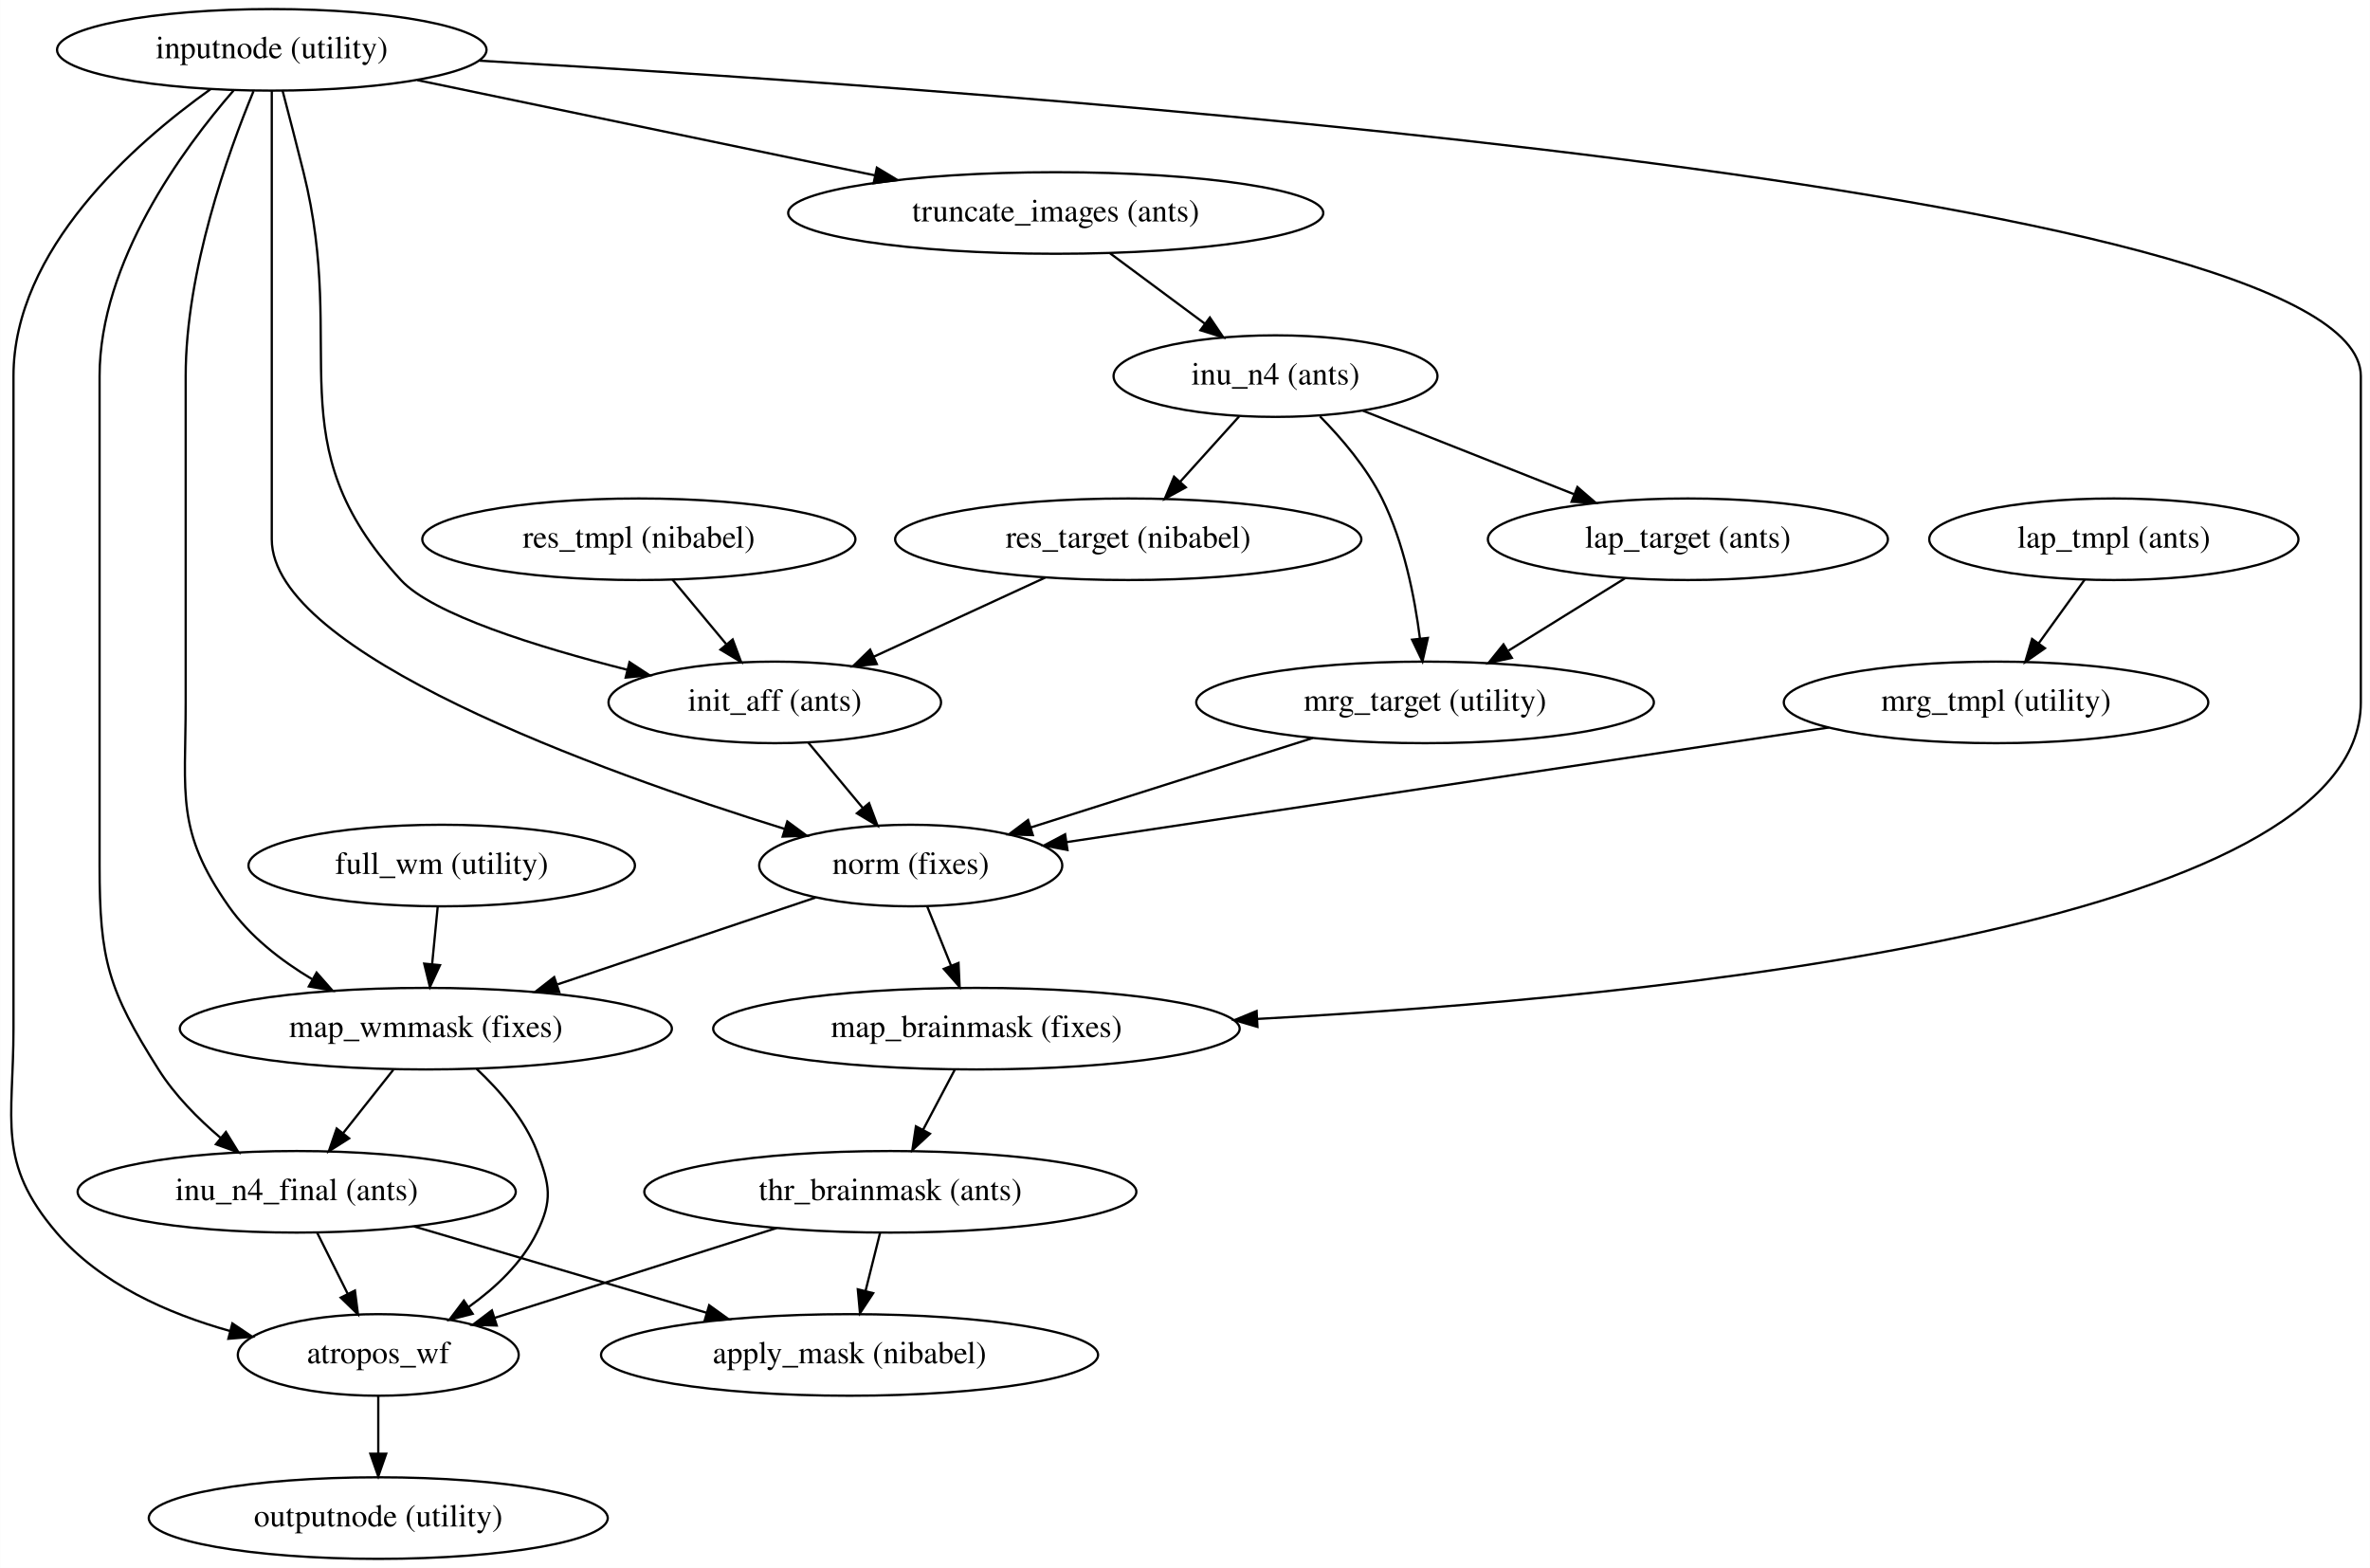
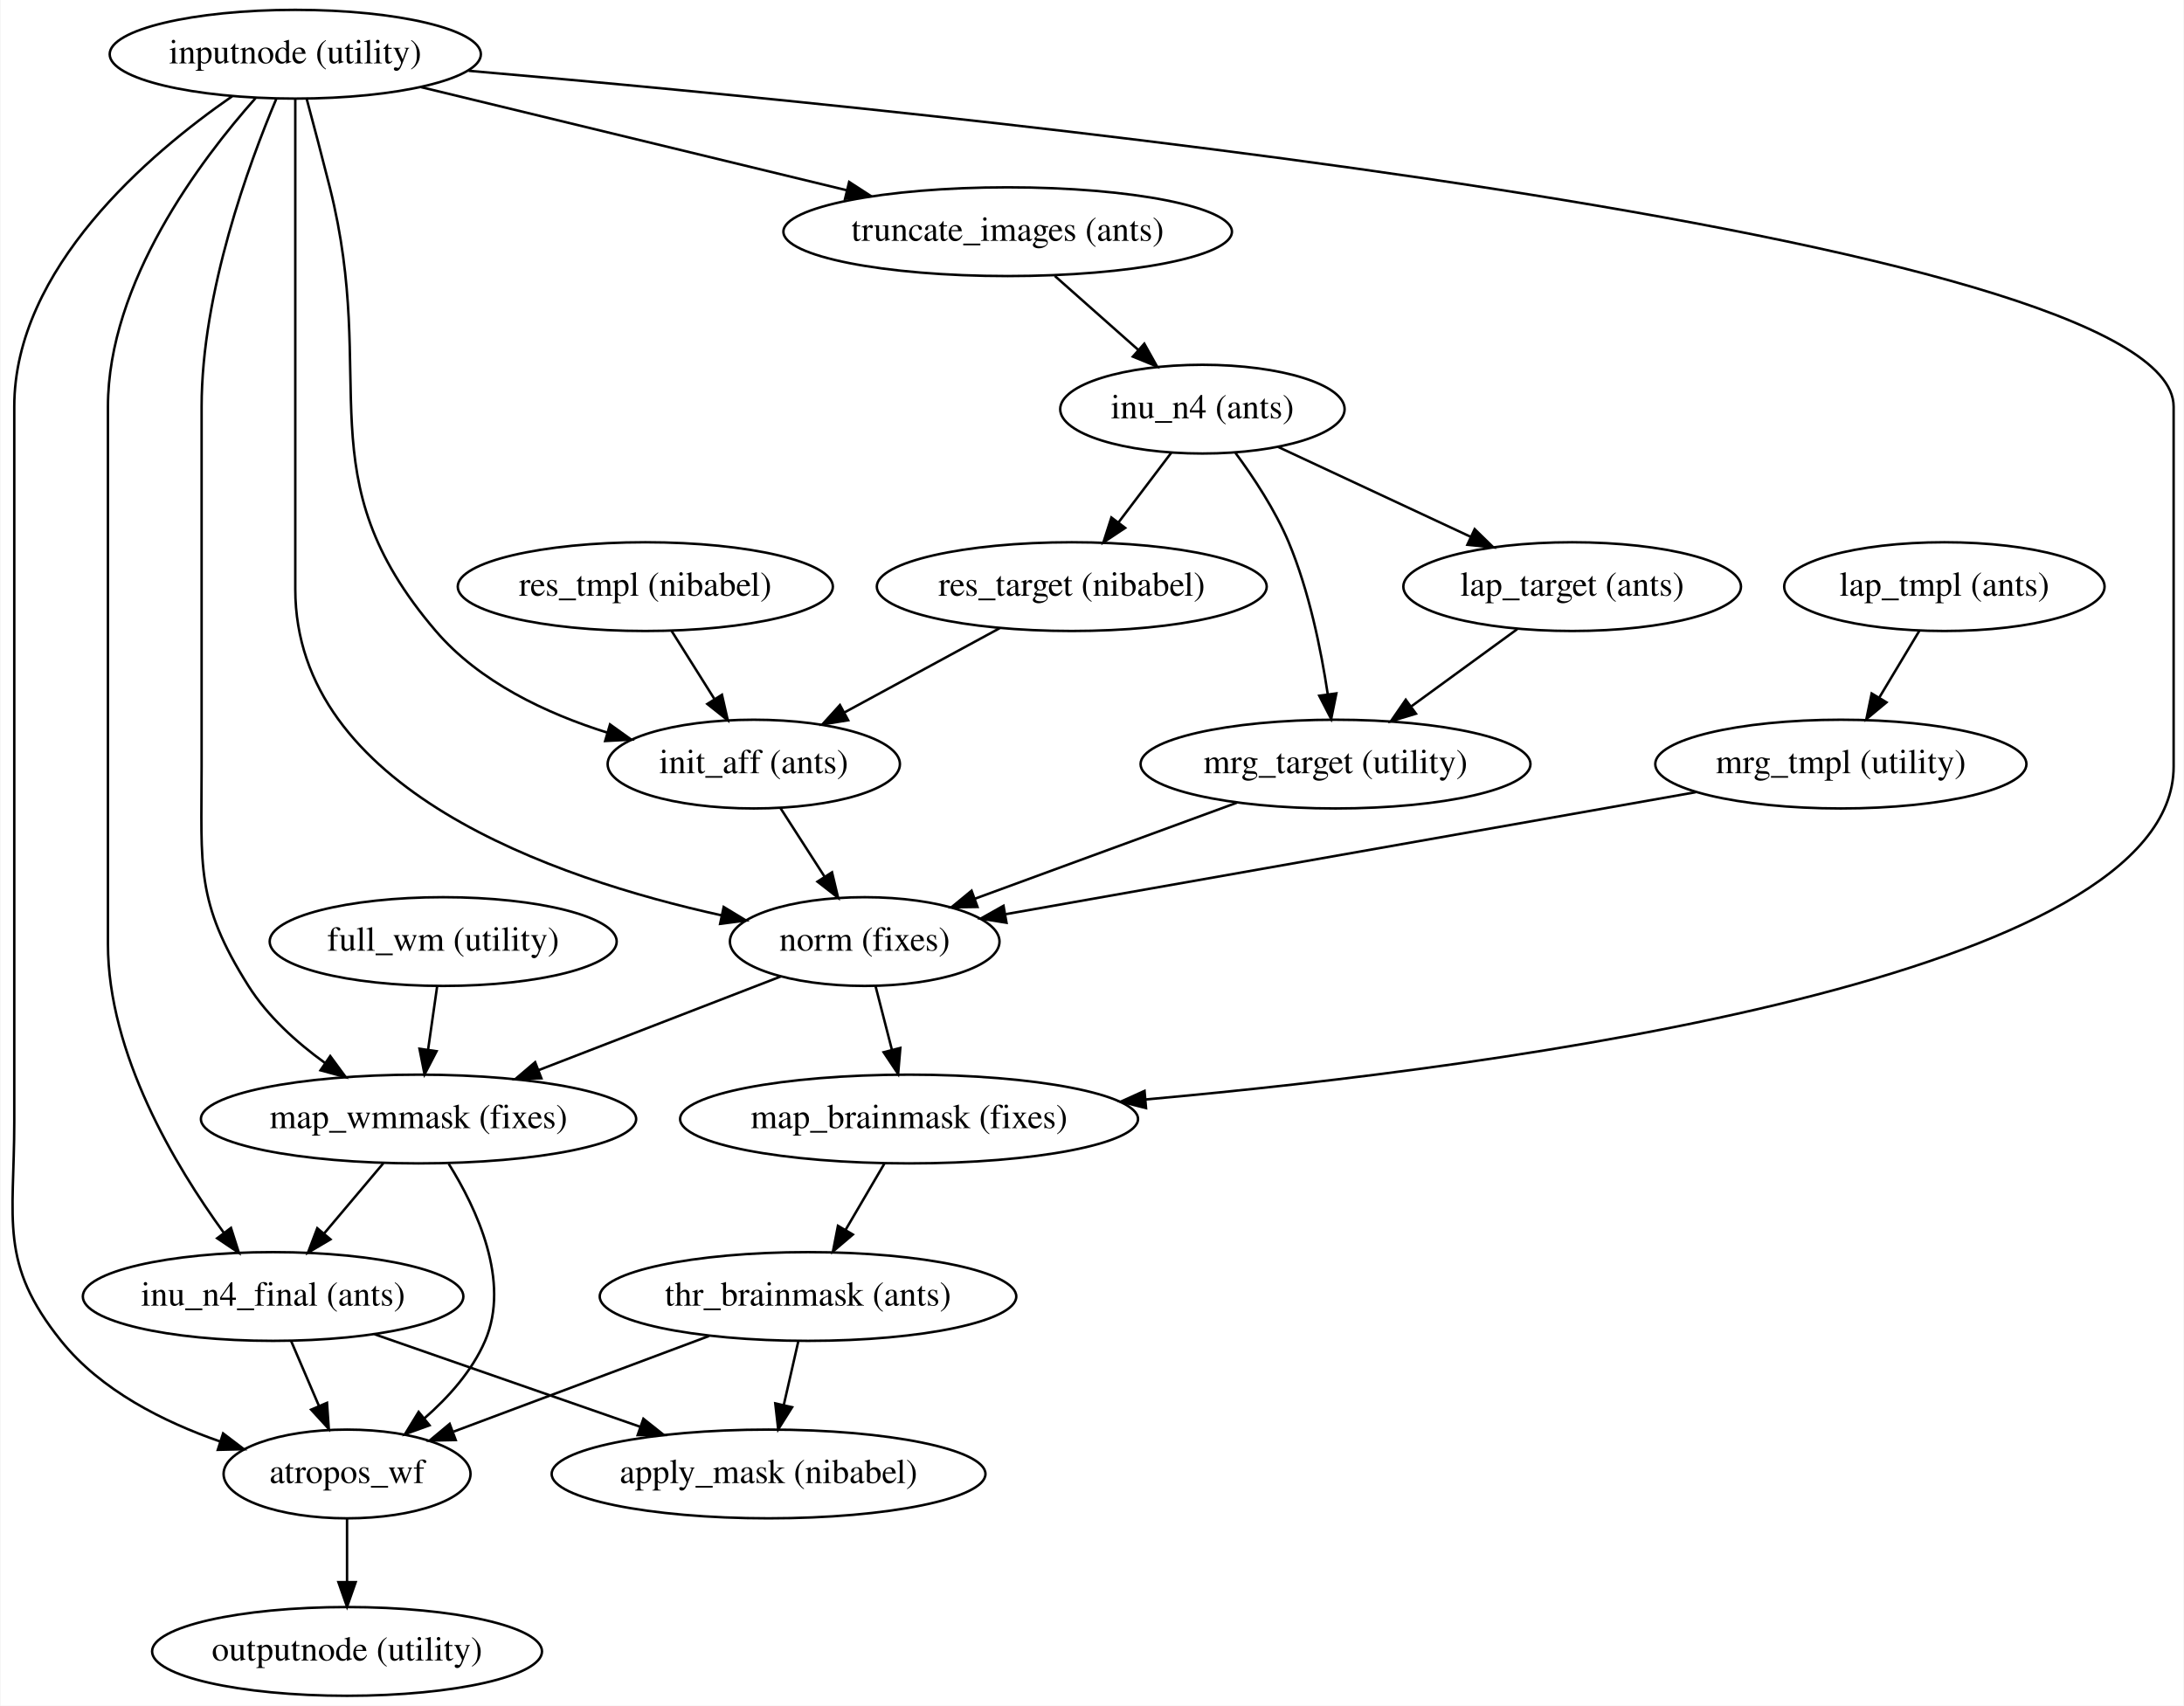
- <svg xmlns="http://www.w3.org/2000/svg" width="1046pt" height="692pt" viewBox="0.00 0.00 1045.89 692.00">
+ <svg xmlns="http://www.w3.org/2000/svg" width="886pt" height="692pt" viewBox="0.00 0.00 885.58 692.00">
  <g id="graph0" class="graph" transform="scale(1 1) rotate(0) translate(4 688)">
-     <polygon fill="#ffffff" stroke="transparent" points="-4,4 -4,-688 1041.894,-688 1041.894,4 -4,4" />
+     <polygon fill="white" stroke="transparent" points="-4,4 -4,-688 881.58,-688 881.58,4 -4,4" />
    <g id="node1" class="node">
-       <ellipse fill="none" stroke="#000000" cx="115.894" cy="-666" rx="94.783" ry="18" />
-       <text text-anchor="middle" x="115.894" y="-662.3" font-family="Times,serif" font-size="14.00" fill="#000000">inputnode (utility)</text>
+       <ellipse fill="none" stroke="black" cx="115.58" cy="-666" rx="75.29" ry="18" />
+       <text text-anchor="middle" x="115.58" y="-662.3" font-family="Times,serif" font-size="14.00">inputnode (utility)</text>
    </g>
    <g id="node2" class="node">
-       <ellipse fill="none" stroke="#000000" cx="461.894" cy="-594" rx="118.079" ry="18" />
-       <text text-anchor="middle" x="461.894" y="-590.3" font-family="Times,serif" font-size="14.00" fill="#000000">truncate_images (ants)</text>
+       <ellipse fill="none" stroke="black" cx="404.58" cy="-594" rx="90.98" ry="18" />
+       <text text-anchor="middle" x="404.58" y="-590.3" font-family="Times,serif" font-size="14.00">truncate_images (ants)</text>
    </g>
    <g id="edge1" class="edge">
-       <path fill="none" stroke="#000000" d="M180.163,-652.626C237.182,-640.761 320.7,-623.381 382.003,-610.625" />
-       <polygon fill="#000000" stroke="#000000" points="382.949,-614.003 392.026,-608.539 381.522,-607.15 382.949,-614.003" />
+       <path fill="none" stroke="black" d="M166.58,-652.65C214.69,-640.99 287.02,-623.47 339.31,-610.81" />
+       <polygon fill="black" stroke="black" points="340.27,-614.18 349.16,-608.42 338.62,-607.38 340.27,-614.18" />
    </g>
    <g id="node3" class="node">
-       <ellipse fill="none" stroke="#000000" cx="126.894" cy="-162" rx="96.683" ry="18" />
-       <text text-anchor="middle" x="126.894" y="-158.3" font-family="Times,serif" font-size="14.00" fill="#000000">inu_n4_final (ants)</text>
+       <ellipse fill="none" stroke="black" cx="106.58" cy="-162" rx="77.19" ry="18" />
+       <text text-anchor="middle" x="106.58" y="-158.3" font-family="Times,serif" font-size="14.00">inu_n4_final (ants)</text>
    </g>
    <g id="edge2" class="edge">
-       <path fill="none" stroke="#000000" d="M99.028,-648.055C76.637,-622.28 39.894,-572.317 39.894,-522 39.894,-522 39.894,-522 39.894,-306 39.894,-264.364 43.647,-251.194 65.894,-216 73.05,-204.68 83.258,-194.346 93.281,-185.818" />
-       <polygon fill="#000000" stroke="#000000" points="95.655,-188.399 101.217,-179.381 91.246,-182.962 95.655,-188.399" />
+       <path fill="none" stroke="black" d="M99.46,-648.19C77.15,-623.09 39.58,-573.33 39.58,-523 39.58,-523 39.58,-523 39.58,-305 39.58,-260.48 66.85,-214.97 86.59,-187.85" />
+       <polygon fill="black" stroke="black" points="89.49,-189.82 92.7,-179.72 83.9,-185.62 89.49,-189.82" />
    </g>
    <g id="node4" class="node">
-       <ellipse fill="none" stroke="#000000" cx="337.894" cy="-378" rx="73.387" ry="18" />
-       <text text-anchor="middle" x="337.894" y="-374.3" font-family="Times,serif" font-size="14.00" fill="#000000">init_aff (ants)</text>
+       <ellipse fill="none" stroke="black" cx="301.58" cy="-378" rx="59.29" ry="18" />
+       <text text-anchor="middle" x="301.58" y="-374.3" font-family="Times,serif" font-size="14.00">init_aff (ants)</text>
    </g>
    <g id="edge3" class="edge">
-       <path fill="none" stroke="#000000" d="M120.647,-648.022C123.398,-637.529 126.898,-624.029 129.894,-612 149.772,-532.187 117.161,-492.49 172.894,-432 186.857,-416.846 232.971,-402.476 272.911,-392.375" />
-       <polygon fill="#000000" stroke="#000000" points="273.777,-395.766 282.643,-389.965 272.094,-388.971 273.777,-395.766" />
+       <path fill="none" stroke="black" d="M120.22,-647.84C123,-637.48 126.56,-624 129.58,-612 149.64,-532.23 119.11,-494.5 172.58,-432 190.3,-411.29 217.37,-398.55 242.15,-390.77" />
+       <polygon fill="black" stroke="black" points="243.26,-394.09 251.87,-387.92 241.29,-387.37 243.26,-394.09" />
    </g>
    <g id="node5" class="node">
-       <ellipse fill="none" stroke="#000000" cx="397.894" cy="-306" rx="66.888" ry="18" />
-       <text text-anchor="middle" x="397.894" y="-302.3" font-family="Times,serif" font-size="14.00" fill="#000000">norm (fixes)</text>
+       <ellipse fill="none" stroke="black" cx="346.58" cy="-306" rx="54.69" ry="18" />
+       <text text-anchor="middle" x="346.58" y="-302.3" font-family="Times,serif" font-size="14.00">norm (fixes)</text>
    </g>
    <g id="edge4" class="edge">
-       <path fill="none" stroke="#000000" d="M115.894,-647.815C115.894,-620.498 115.894,-567.25 115.894,-522 115.894,-522 115.894,-522 115.894,-450 115.894,-399.685 260.089,-347.696 342.259,-322.155" />
-       <polygon fill="#000000" stroke="#000000" points="343.428,-325.457 351.959,-319.173 341.372,-318.766 343.428,-325.457" />
+       <path fill="none" stroke="black" d="M115.58,-647.95C115.58,-621.29 115.58,-568.11 115.58,-523 115.58,-523 115.58,-523 115.58,-449 115.58,-367.9 220.19,-331.65 288.62,-316.61" />
+       <polygon fill="black" stroke="black" points="289.37,-320.03 298.43,-314.54 287.93,-313.18 289.37,-320.03" />
    </g>
    <g id="node6" class="node">
-       <ellipse fill="none" stroke="#000000" cx="426.894" cy="-234" rx="116.18" ry="18" />
-       <text text-anchor="middle" x="426.894" y="-230.3" font-family="Times,serif" font-size="14.00" fill="#000000">map_brainmask (fixes)</text>
+       <ellipse fill="none" stroke="black" cx="364.58" cy="-234" rx="92.88" ry="18" />
+       <text text-anchor="middle" x="364.58" y="-230.3" font-family="Times,serif" font-size="14.00">map_brainmask (fixes)</text>
    </g>
    <g id="edge5" class="edge">
-       <path fill="none" stroke="#000000" d="M207.67,-661.215C440.879,-647.835 1037.894,-605.435 1037.894,-522 1037.894,-522 1037.894,-522 1037.894,-378 1037.894,-278.91 729.601,-247.935 550.996,-238.305" />
-       <polygon fill="#000000" stroke="#000000" points="550.914,-234.796 540.744,-237.768 550.547,-241.786 550.914,-234.796" />
+       <path fill="none" stroke="black" d="M185.9,-659.28C374.54,-642.98 877.58,-592.98 877.58,-523 877.58,-523 877.58,-523 877.58,-377 877.58,-291.41 608.97,-255.33 460.48,-241.93" />
+       <polygon fill="black" stroke="black" points="460.71,-238.44 450.44,-241.04 460.1,-245.41 460.71,-238.44" />
    </g>
    <g id="node7" class="node">
-       <ellipse fill="none" stroke="#000000" cx="183.894" cy="-234" rx="108.581" ry="18" />
-       <text text-anchor="middle" x="183.894" y="-230.3" font-family="Times,serif" font-size="14.00" fill="#000000">map_wmmask (fixes)</text>
+       <ellipse fill="none" stroke="black" cx="165.58" cy="-234" rx="88.28" ry="18" />
+       <text text-anchor="middle" x="165.58" y="-230.3" font-family="Times,serif" font-size="14.00">map_wmmask (fixes)</text>
    </g>
    <g id="edge6" class="edge">
-       <path fill="none" stroke="#000000" d="M107.836,-647.767C96.681,-620.825 77.894,-568.54 77.894,-522 77.894,-522 77.894,-522 77.894,-378 77.894,-337.118 73.418,-321.469 96.894,-288 106.19,-274.748 119.879,-264.091 133.661,-255.861" />
-       <polygon fill="#000000" stroke="#000000" points="135.675,-258.744 142.685,-250.799 132.251,-252.638 135.675,-258.744" />
+       <path fill="none" stroke="black" d="M107.89,-647.91C96.79,-621.62 77.58,-569.45 77.58,-523 77.58,-523 77.58,-523 77.58,-377 77.58,-336.55 74.99,-322.2 96.58,-288 104.36,-275.67 116.09,-265.1 127.68,-256.71" />
+       <polygon fill="black" stroke="black" points="129.76,-259.54 136.04,-251 125.81,-253.76 129.76,-259.54" />
    </g>
    <g id="node8" class="node">
-       <ellipse fill="none" stroke="#000000" cx="162.894" cy="-90" rx="61.99" ry="18" />
-       <text text-anchor="middle" x="162.894" y="-86.3" font-family="Times,serif" font-size="14.00" fill="#000000">atropos_wf</text>
+       <ellipse fill="none" stroke="black" cx="136.58" cy="-90" rx="50.09" ry="18" />
+       <text text-anchor="middle" x="136.58" y="-86.3" font-family="Times,serif" font-size="14.00">atropos_wf</text>
    </g>
    <g id="edge7" class="edge">
-       <path fill="none" stroke="#000000" d="M88.878,-648.633C55.167,-624.602 1.894,-577.8 1.894,-522 1.894,-522 1.894,-522 1.894,-234 1.894,-193.118 -5.683,-175.064 20.894,-144 40.213,-121.421 70.03,-108.257 97.364,-100.594" />
-       <polygon fill="#000000" stroke="#000000" points="98.5,-103.915 107.298,-98.013 96.739,-97.14 98.5,-103.915" />
+       <path fill="none" stroke="black" d="M90,-648.96C56.38,-625.68 1.58,-579.12 1.58,-523 1.58,-523 1.58,-523 1.58,-233 1.58,-192.55 -4.74,-175.54 20.58,-144 36.71,-123.9 62.14,-111.13 85.09,-103.17" />
+       <polygon fill="black" stroke="black" points="86.3,-106.45 94.74,-100.04 84.15,-99.79 86.3,-106.45" />
    </g>
    <g id="node9" class="node">
-       <ellipse fill="none" stroke="#000000" cx="558.894" cy="-522" rx="71.487" ry="18" />
-       <text text-anchor="middle" x="558.894" y="-518.3" font-family="Times,serif" font-size="14.00" fill="#000000">inu_n4 (ants)</text>
+       <ellipse fill="none" stroke="black" cx="483.58" cy="-522" rx="57.69" ry="18" />
+       <text text-anchor="middle" x="483.58" y="-518.3" font-family="Times,serif" font-size="14.00">inu_n4 (ants)</text>
    </g>
    <g id="edge8" class="edge">
-       <path fill="none" stroke="#000000" d="M485.872,-576.202C498.509,-566.822 514.16,-555.205 527.728,-545.134" />
-       <polygon fill="#000000" stroke="#000000" points="529.917,-547.868 535.861,-539.097 525.745,-542.247 529.917,-547.868" />
+       <path fill="none" stroke="black" d="M423.7,-576.05C433.84,-567.07 446.45,-555.9 457.48,-546.12" />
+       <polygon fill="black" stroke="black" points="460.01,-548.56 465.18,-539.31 455.37,-543.32 460.01,-548.56" />
    </g>
    <g id="edge10" class="edge">
-       <path fill="none" stroke="#000000" d="M135.979,-143.831C140.06,-135.669 144.959,-125.87 149.453,-116.883" />
-       <polygon fill="#000000" stroke="#000000" points="152.596,-118.423 153.938,-107.913 146.335,-115.292 152.596,-118.423" />
+       <path fill="none" stroke="black" d="M113.84,-144.05C117.25,-136.09 121.4,-126.41 125.22,-117.51" />
+       <polygon fill="black" stroke="black" points="128.45,-118.85 129.18,-108.28 122.02,-116.09 128.45,-118.85" />
    </g>
    <g id="node10" class="node">
-       <ellipse fill="none" stroke="#000000" cx="370.894" cy="-90" rx="109.681" ry="18" />
-       <text text-anchor="middle" x="370.894" y="-86.3" font-family="Times,serif" font-size="14.00" fill="#000000">apply_mask (nibabel)</text>
+       <ellipse fill="none" stroke="black" cx="307.58" cy="-90" rx="87.99" ry="18" />
+       <text text-anchor="middle" x="307.58" y="-86.3" font-family="Times,serif" font-size="14.00">apply_mask (nibabel)</text>
    </g>
    <g id="edge9" class="edge">
-       <path fill="none" stroke="#000000" d="M178.641,-146.731C216.377,-135.595 267.717,-120.446 307.851,-108.603" />
-       <polygon fill="#000000" stroke="#000000" points="308.935,-111.932 317.536,-105.745 306.954,-105.218 308.935,-111.932" />
+       <path fill="none" stroke="black" d="M147.74,-146.67C178.89,-135.82 221.89,-120.84 255.45,-109.16" />
+       <polygon fill="black" stroke="black" points="256.8,-112.39 265.09,-105.8 254.49,-105.78 256.8,-112.39" />
    </g>
    <g id="edge11" class="edge">
-       <path fill="none" stroke="#000000" d="M352.726,-360.202C359.992,-351.483 368.868,-340.831 376.824,-331.285" />
-       <polygon fill="#000000" stroke="#000000" points="379.52,-333.516 383.233,-323.593 374.143,-329.035 379.52,-333.516" />
+       <path fill="none" stroke="black" d="M312.47,-360.05C317.83,-351.71 324.41,-341.49 330.35,-332.25" />
+       <polygon fill="black" stroke="black" points="333.32,-334.09 335.79,-323.79 327.43,-330.31 333.32,-334.09" />
    </g>
    <g id="edge12" class="edge">
-       <path fill="none" stroke="#000000" d="M405.212,-287.831C408.382,-279.962 412.164,-270.571 415.676,-261.853" />
-       <polygon fill="#000000" stroke="#000000" points="418.988,-262.997 419.478,-252.413 412.495,-260.382 418.988,-262.997" />
+       <path fill="none" stroke="black" d="M350.94,-288.05C352.94,-280.26 355.37,-270.82 357.62,-262.08" />
+       <polygon fill="black" stroke="black" points="361.04,-262.83 360.14,-252.28 354.26,-261.09 361.04,-262.83" />
    </g>
    <g id="edge13" class="edge">
-       <path fill="none" stroke="#000000" d="M355.87,-291.861C323.381,-280.93 278.03,-265.672 242.056,-253.568" />
-       <polygon fill="#000000" stroke="#000000" points="242.771,-250.116 232.177,-250.244 240.538,-256.751 242.771,-250.116" />
+       <path fill="none" stroke="black" d="M312.53,-291.83C284.79,-281.1 245.25,-265.81 214.17,-253.79" />
+       <polygon fill="black" stroke="black" points="215.41,-250.52 204.82,-250.18 212.88,-257.05 215.41,-250.52" />
    </g>
    <g id="node11" class="node">
-       <ellipse fill="none" stroke="#000000" cx="388.894" cy="-162" rx="108.581" ry="18" />
-       <text text-anchor="middle" x="388.894" y="-158.3" font-family="Times,serif" font-size="14.00" fill="#000000">thr_brainmask (ants)</text>
+       <ellipse fill="none" stroke="black" cx="323.58" cy="-162" rx="84.49" ry="18" />
+       <text text-anchor="middle" x="323.58" y="-158.3" font-family="Times,serif" font-size="14.00">thr_brainmask (ants)</text>
    </g>
    <g id="edge14" class="edge">
-       <path fill="none" stroke="#000000" d="M417.305,-215.831C413.063,-207.792 407.982,-198.167 403.298,-189.292" />
-       <polygon fill="#000000" stroke="#000000" points="406.375,-187.624 398.613,-180.413 400.185,-190.891 406.375,-187.624" />
+       <path fill="none" stroke="black" d="M354.65,-216.05C349.89,-207.92 344.08,-198 338.77,-188.94" />
+       <polygon fill="black" stroke="black" points="341.77,-187.14 333.7,-180.28 335.73,-190.67 341.77,-187.14" />
    </g>
    <g id="edge15" class="edge">
-       <path fill="none" stroke="#000000" d="M169.511,-215.831C162.845,-207.411 154.8,-197.25 147.505,-188.034" />
-       <polygon fill="#000000" stroke="#000000" points="150.027,-185.581 141.076,-179.913 144.539,-189.926 150.027,-185.581" />
+       <path fill="none" stroke="black" d="M151.3,-216.05C144.12,-207.54 135.29,-197.07 127.38,-187.68" />
+       <polygon fill="black" stroke="black" points="129.85,-185.18 120.73,-179.79 124.5,-189.69 129.85,-185.18" />
    </g>
    <g id="edge16" class="edge">
-       <path fill="none" stroke="#000000" d="M206.312,-216.232C216.499,-206.71 227.469,-194.054 232.894,-180 238.657,-165.074 239.952,-158.359 232.894,-144 226.356,-130.699 214.791,-119.749 202.921,-111.269" />
-       <polygon fill="#000000" stroke="#000000" points="204.558,-108.154 194.292,-105.533 200.682,-113.984 204.558,-108.154" />
+       <path fill="none" stroke="black" d="M177.8,-215.87C189.19,-197.65 202.98,-168.17 192.58,-144 187.32,-131.78 177.7,-121.05 167.9,-112.51" />
+       <polygon fill="black" stroke="black" points="170.04,-109.74 160.08,-106.14 165.62,-115.17 170.04,-109.74" />
    </g>
    <g id="node19" class="node">
-       <ellipse fill="none" stroke="#000000" cx="162.894" cy="-18" rx="101.282" ry="18" />
-       <text text-anchor="middle" x="162.894" y="-14.3" font-family="Times,serif" font-size="14.00" fill="#000000">outputnode (utility)</text>
+       <ellipse fill="none" stroke="black" cx="136.58" cy="-18" rx="79.09" ry="18" />
+       <text text-anchor="middle" x="136.58" y="-14.3" font-family="Times,serif" font-size="14.00">outputnode (utility)</text>
    </g>
    <g id="edge17" class="edge">
-       <path fill="none" stroke="#000000" d="M162.894,-71.831C162.894,-64.131 162.894,-54.974 162.894,-46.417" />
-       <polygon fill="#000000" stroke="#000000" points="166.394,-46.413 162.894,-36.413 159.394,-46.413 166.394,-46.413" />
+       <path fill="none" stroke="black" d="M136.58,-71.7C136.58,-63.98 136.58,-54.71 136.58,-46.11" />
+       <polygon fill="black" stroke="black" points="140.08,-46.1 136.58,-36.1 133.08,-46.1 140.08,-46.1" />
    </g>
    <g id="node12" class="node">
-       <ellipse fill="none" stroke="#000000" cx="493.894" cy="-450" rx="102.882" ry="18" />
-       <text text-anchor="middle" x="493.894" y="-446.3" font-family="Times,serif" font-size="14.00" fill="#000000">res_target (nibabel)</text>
+       <ellipse fill="none" stroke="black" cx="430.58" cy="-450" rx="79.09" ry="18" />
+       <text text-anchor="middle" x="430.58" y="-446.3" font-family="Times,serif" font-size="14.00">res_target (nibabel)</text>
    </g>
    <g id="edge18" class="edge">
-       <path fill="none" stroke="#000000" d="M542.827,-504.202C535.014,-495.548 525.483,-484.99 516.914,-475.499" />
-       <polygon fill="#000000" stroke="#000000" points="519.301,-472.92 510.002,-467.842 514.105,-477.611 519.301,-472.92" />
+       <path fill="none" stroke="black" d="M471.02,-504.41C464.64,-495.99 456.76,-485.58 449.66,-476.2" />
+       <polygon fill="black" stroke="black" points="452.24,-473.82 443.42,-467.96 446.66,-478.04 452.24,-473.82" />
    </g>
    <g id="node13" class="node">
-       <ellipse fill="none" stroke="#000000" cx="740.894" cy="-450" rx="88.284" ry="18" />
-       <text text-anchor="middle" x="740.894" y="-446.3" font-family="Times,serif" font-size="14.00" fill="#000000">lap_target (ants)</text>
+       <ellipse fill="none" stroke="black" cx="633.58" cy="-450" rx="68.49" ry="18" />
+       <text text-anchor="middle" x="633.58" y="-446.3" font-family="Times,serif" font-size="14.00">lap_target (ants)</text>
    </g>
    <g id="edge19" class="edge">
-       <path fill="none" stroke="#000000" d="M597.492,-506.731C624.585,-496.013 661.078,-481.575 690.471,-469.948" />
-       <polygon fill="#000000" stroke="#000000" points="692.131,-473.055 700.142,-466.122 689.556,-466.546 692.131,-473.055" />
+       <path fill="none" stroke="black" d="M514.3,-506.67C536.87,-496.13 567.78,-481.71 592.48,-470.18" />
+       <polygon fill="black" stroke="black" points="594.03,-473.32 601.61,-465.92 591.07,-466.98 594.03,-473.32" />
    </g>
    <g id="node14" class="node">
-       <ellipse fill="none" stroke="#000000" cx="624.894" cy="-378" rx="100.983" ry="18" />
-       <text text-anchor="middle" x="624.894" y="-374.3" font-family="Times,serif" font-size="14.00" fill="#000000">mrg_target (utility)</text>
+       <ellipse fill="none" stroke="black" cx="537.58" cy="-378" rx="79.09" ry="18" />
+       <text text-anchor="middle" x="537.58" y="-374.3" font-family="Times,serif" font-size="14.00">mrg_target (utility)</text>
    </g>
    <g id="edge20" class="edge">
-       <path fill="none" stroke="#000000" d="M578.489,-504.259C588.143,-494.473 599.134,-481.572 605.894,-468 615.537,-448.642 620.294,-424.58 622.637,-406.207" />
-       <polygon fill="#000000" stroke="#000000" points="626.131,-406.451 623.756,-396.126 619.174,-405.678 626.131,-406.451" />
+       <path fill="none" stroke="black" d="M496.99,-504.26C504.37,-494.27 513.12,-481.02 518.58,-468 526.86,-448.24 531.7,-424.44 534.42,-406.42" />
+       <polygon fill="black" stroke="black" points="537.92,-406.68 535.82,-396.3 530.98,-405.73 537.92,-406.68" />
    </g>
    <g id="edge22" class="edge">
-       <path fill="none" stroke="#000000" d="M338.738,-146.021C301.732,-134.231 251.541,-118.241 214.253,-106.362" />
-       <polygon fill="#000000" stroke="#000000" points="215.175,-102.983 204.585,-103.282 213.051,-109.652 215.175,-102.983" />
+       <path fill="none" stroke="black" d="M283.46,-145.98C252.96,-134.56 211.05,-118.88 179.81,-107.18" />
+       <polygon fill="black" stroke="black" points="180.66,-103.76 170.07,-103.54 178.21,-110.32 180.66,-103.76" />
    </g>
    <g id="edge21" class="edge">
-       <path fill="none" stroke="#000000" d="M384.352,-143.831C382.406,-136.046 380.088,-126.773 377.928,-118.135" />
-       <polygon fill="#000000" stroke="#000000" points="381.319,-117.266 375.498,-108.413 374.528,-118.964 381.319,-117.266" />
+       <path fill="none" stroke="black" d="M319.62,-143.7C317.86,-135.98 315.74,-126.71 313.78,-118.11" />
+       <polygon fill="black" stroke="black" points="317.13,-117.07 311.49,-108.1 310.3,-118.63 317.13,-117.07" />
    </g>
    <g id="edge23" class="edge">
-       <path fill="none" stroke="#000000" d="M457.319,-433.119C434.661,-422.661 405.433,-409.171 381.563,-398.155" />
-       <polygon fill="#000000" stroke="#000000" points="382.915,-394.924 372.368,-393.911 379.981,-401.28 382.915,-394.924" />
+       <path fill="none" stroke="black" d="M401.31,-433.12C382.61,-422.97 358.22,-409.74 338.24,-398.89" />
+       <polygon fill="black" stroke="black" points="339.87,-395.79 329.41,-394.1 336.53,-401.95 339.87,-395.79" />
    </g>
    <g id="edge24" class="edge">
-       <path fill="none" stroke="#000000" d="M713.11,-432.754C697.727,-423.206 678.41,-411.217 661.777,-400.893" />
-       <polygon fill="#000000" stroke="#000000" points="663.197,-397.654 652.855,-395.355 659.505,-403.602 663.197,-397.654" />
+       <path fill="none" stroke="black" d="M611.31,-432.76C598.56,-423.47 582.37,-411.66 568.41,-401.48" />
+       <polygon fill="black" stroke="black" points="570.2,-398.45 560.06,-395.39 566.07,-404.11 570.2,-398.45" />
    </g>
    <g id="edge25" class="edge">
-       <path fill="none" stroke="#000000" d="M575.359,-362.288C538.595,-350.627 488.537,-334.75 450.957,-322.831" />
-       <polygon fill="#000000" stroke="#000000" points="451.791,-319.423 441.2,-319.736 449.674,-326.096 451.791,-319.423" />
+       <path fill="none" stroke="black" d="M497.54,-362.33C466.51,-350.95 423.53,-335.2 391.36,-323.41" />
+       <polygon fill="black" stroke="black" points="392.34,-320.04 381.75,-319.89 389.93,-326.62 392.34,-320.04" />
    </g>
    <g id="node15" class="node">
-       <ellipse fill="none" stroke="#000000" cx="277.894" cy="-450" rx="95.583" ry="18" />
-       <text text-anchor="middle" x="277.894" y="-446.3" font-family="Times,serif" font-size="14.00" fill="#000000">res_tmpl (nibabel)</text>
+       <ellipse fill="none" stroke="black" cx="257.58" cy="-450" rx="76.09" ry="18" />
+       <text text-anchor="middle" x="257.58" y="-446.3" font-family="Times,serif" font-size="14.00">res_tmpl (nibabel)</text>
    </g>
    <g id="edge26" class="edge">
-       <path fill="none" stroke="#000000" d="M292.726,-432.202C299.865,-423.635 308.56,-413.201 316.408,-403.784" />
-       <polygon fill="#000000" stroke="#000000" points="319.312,-405.765 323.026,-395.842 313.935,-401.284 319.312,-405.765" />
+       <path fill="none" stroke="black" d="M268.23,-432.05C273.42,-423.8 279.77,-413.7 285.53,-404.54" />
+       <polygon fill="black" stroke="black" points="288.67,-406.12 291.03,-395.79 282.74,-402.39 288.67,-406.12" />
    </g>
    <g id="node16" class="node">
-       <ellipse fill="none" stroke="#000000" cx="190.894" cy="-306" rx="85.285" ry="18" />
-       <text text-anchor="middle" x="190.894" y="-302.3" font-family="Times,serif" font-size="14.00" fill="#000000">full_wm (utility)</text>
+       <ellipse fill="none" stroke="black" cx="175.58" cy="-306" rx="70.39" ry="18" />
+       <text text-anchor="middle" x="175.58" y="-302.3" font-family="Times,serif" font-size="14.00">full_wm (utility)</text>
    </g>
    <g id="edge27" class="edge">
-       <path fill="none" stroke="#000000" d="M189.128,-287.831C188.379,-280.131 187.489,-270.974 186.657,-262.417" />
-       <polygon fill="#000000" stroke="#000000" points="190.136,-262.028 185.685,-252.413 183.169,-262.705 190.136,-262.028" />
+       <path fill="none" stroke="black" d="M173.11,-287.7C172,-279.98 170.68,-270.71 169.45,-262.11" />
+       <polygon fill="black" stroke="black" points="172.9,-261.51 168.02,-252.1 165.97,-262.5 172.9,-261.51" />
    </g>
    <g id="node17" class="node">
-       <ellipse fill="none" stroke="#000000" cx="928.894" cy="-450" rx="81.486" ry="18" />
-       <text text-anchor="middle" x="928.894" y="-446.3" font-family="Times,serif" font-size="14.00" fill="#000000">lap_tmpl (ants)</text>
+       <ellipse fill="none" stroke="black" cx="784.58" cy="-450" rx="64.99" ry="18" />
+       <text text-anchor="middle" x="784.58" y="-446.3" font-family="Times,serif" font-size="14.00">lap_tmpl (ants)</text>
    </g>
    <g id="node18" class="node">
-       <ellipse fill="none" stroke="#000000" cx="876.894" cy="-378" rx="93.683" ry="18" />
-       <text text-anchor="middle" x="876.894" y="-374.3" font-family="Times,serif" font-size="14.00" fill="#000000">mrg_tmpl (utility)</text>
+       <ellipse fill="none" stroke="black" cx="742.58" cy="-378" rx="75.29" ry="18" />
+       <text text-anchor="middle" x="742.58" y="-374.3" font-family="Times,serif" font-size="14.00">mrg_tmpl (utility)</text>
    </g>
    <g id="edge28" class="edge">
-       <path fill="none" stroke="#000000" d="M916.04,-432.202C909.915,-423.721 902.469,-413.411 895.722,-404.07" />
-       <polygon fill="#000000" stroke="#000000" points="898.473,-401.9 889.781,-395.842 892.798,-405.999 898.473,-401.9" />
+       <path fill="none" stroke="black" d="M774.41,-432.05C769.53,-423.92 763.58,-414 758.14,-404.94" />
+       <polygon fill="black" stroke="black" points="761.09,-403.05 752.94,-396.28 755.09,-406.65 761.09,-403.05" />
    </g>
    <g id="edge29" class="edge">
-       <path fill="none" stroke="#000000" d="M803.1,-366.908C711.374,-353.12 556.042,-329.772 466.697,-316.342" />
-       <polygon fill="#000000" stroke="#000000" points="467.078,-312.86 456.668,-314.834 466.037,-319.782 467.078,-312.86" />
+       <path fill="none" stroke="black" d="M683.72,-366.6C608.3,-353.26 478.43,-330.31 403.81,-317.12" />
+       <polygon fill="black" stroke="black" points="404.11,-313.62 393.65,-315.32 402.89,-320.51 404.11,-313.62" />
    </g>
  </g>
</svg>
